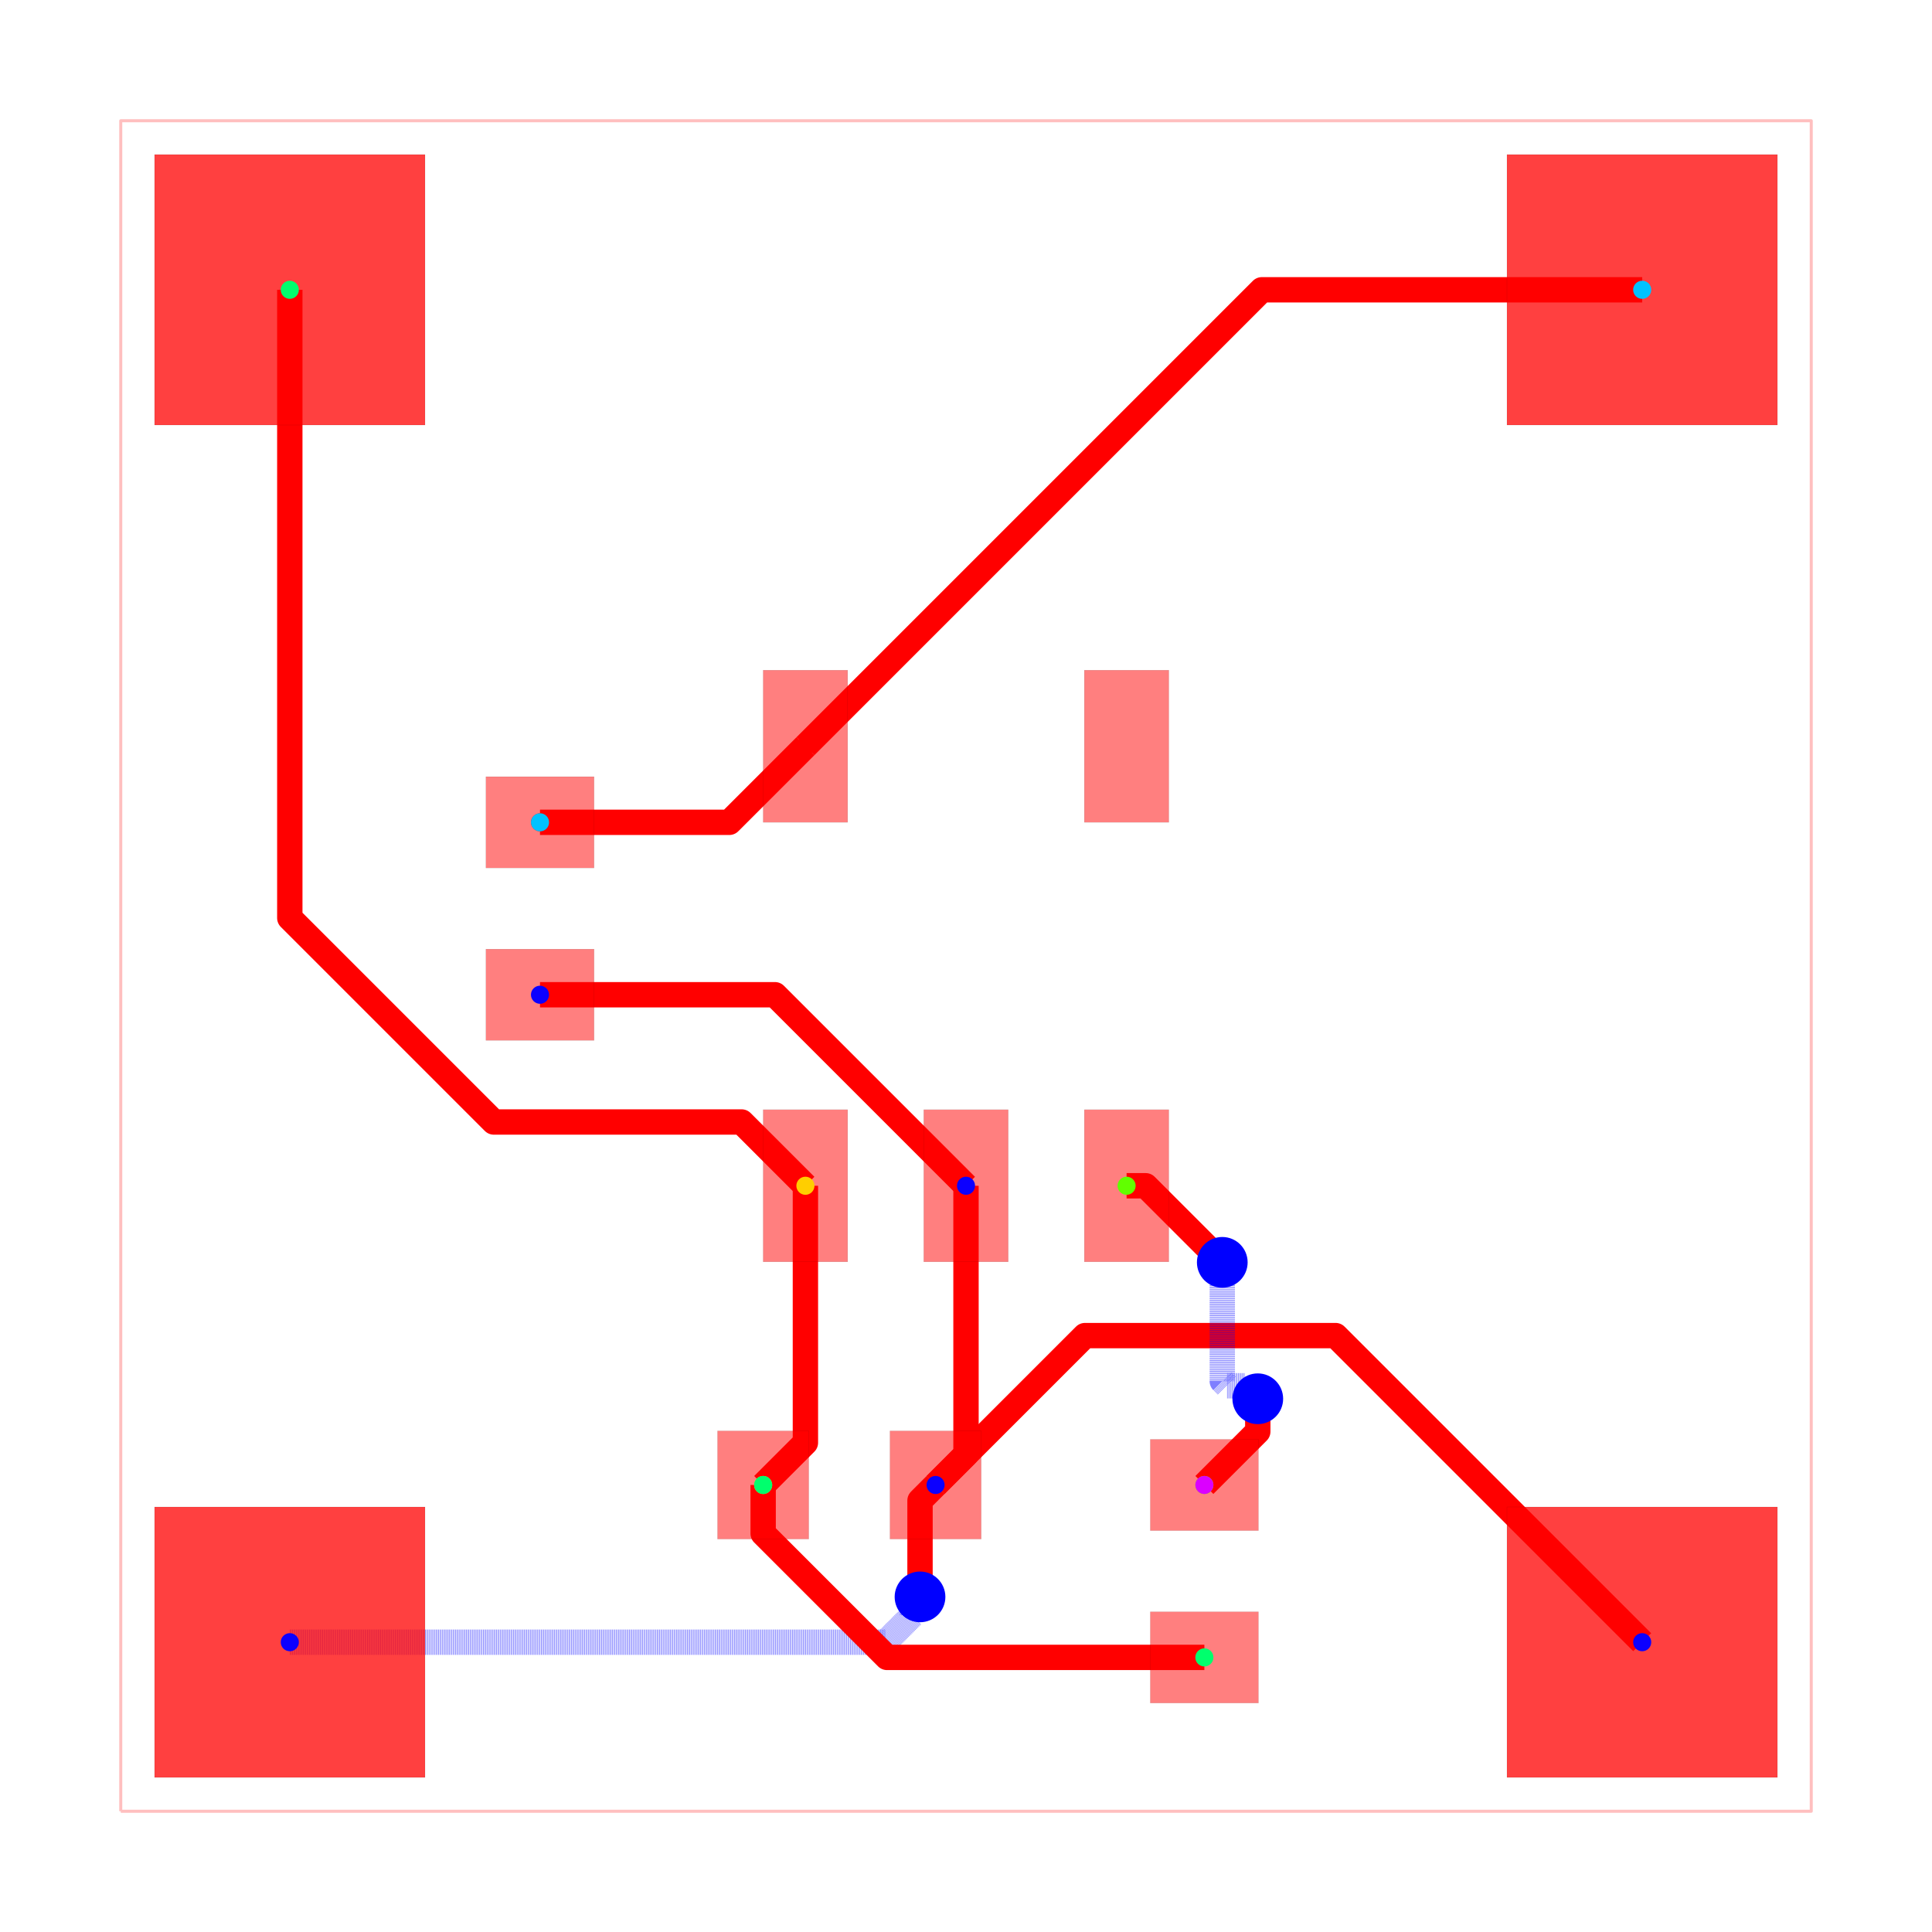
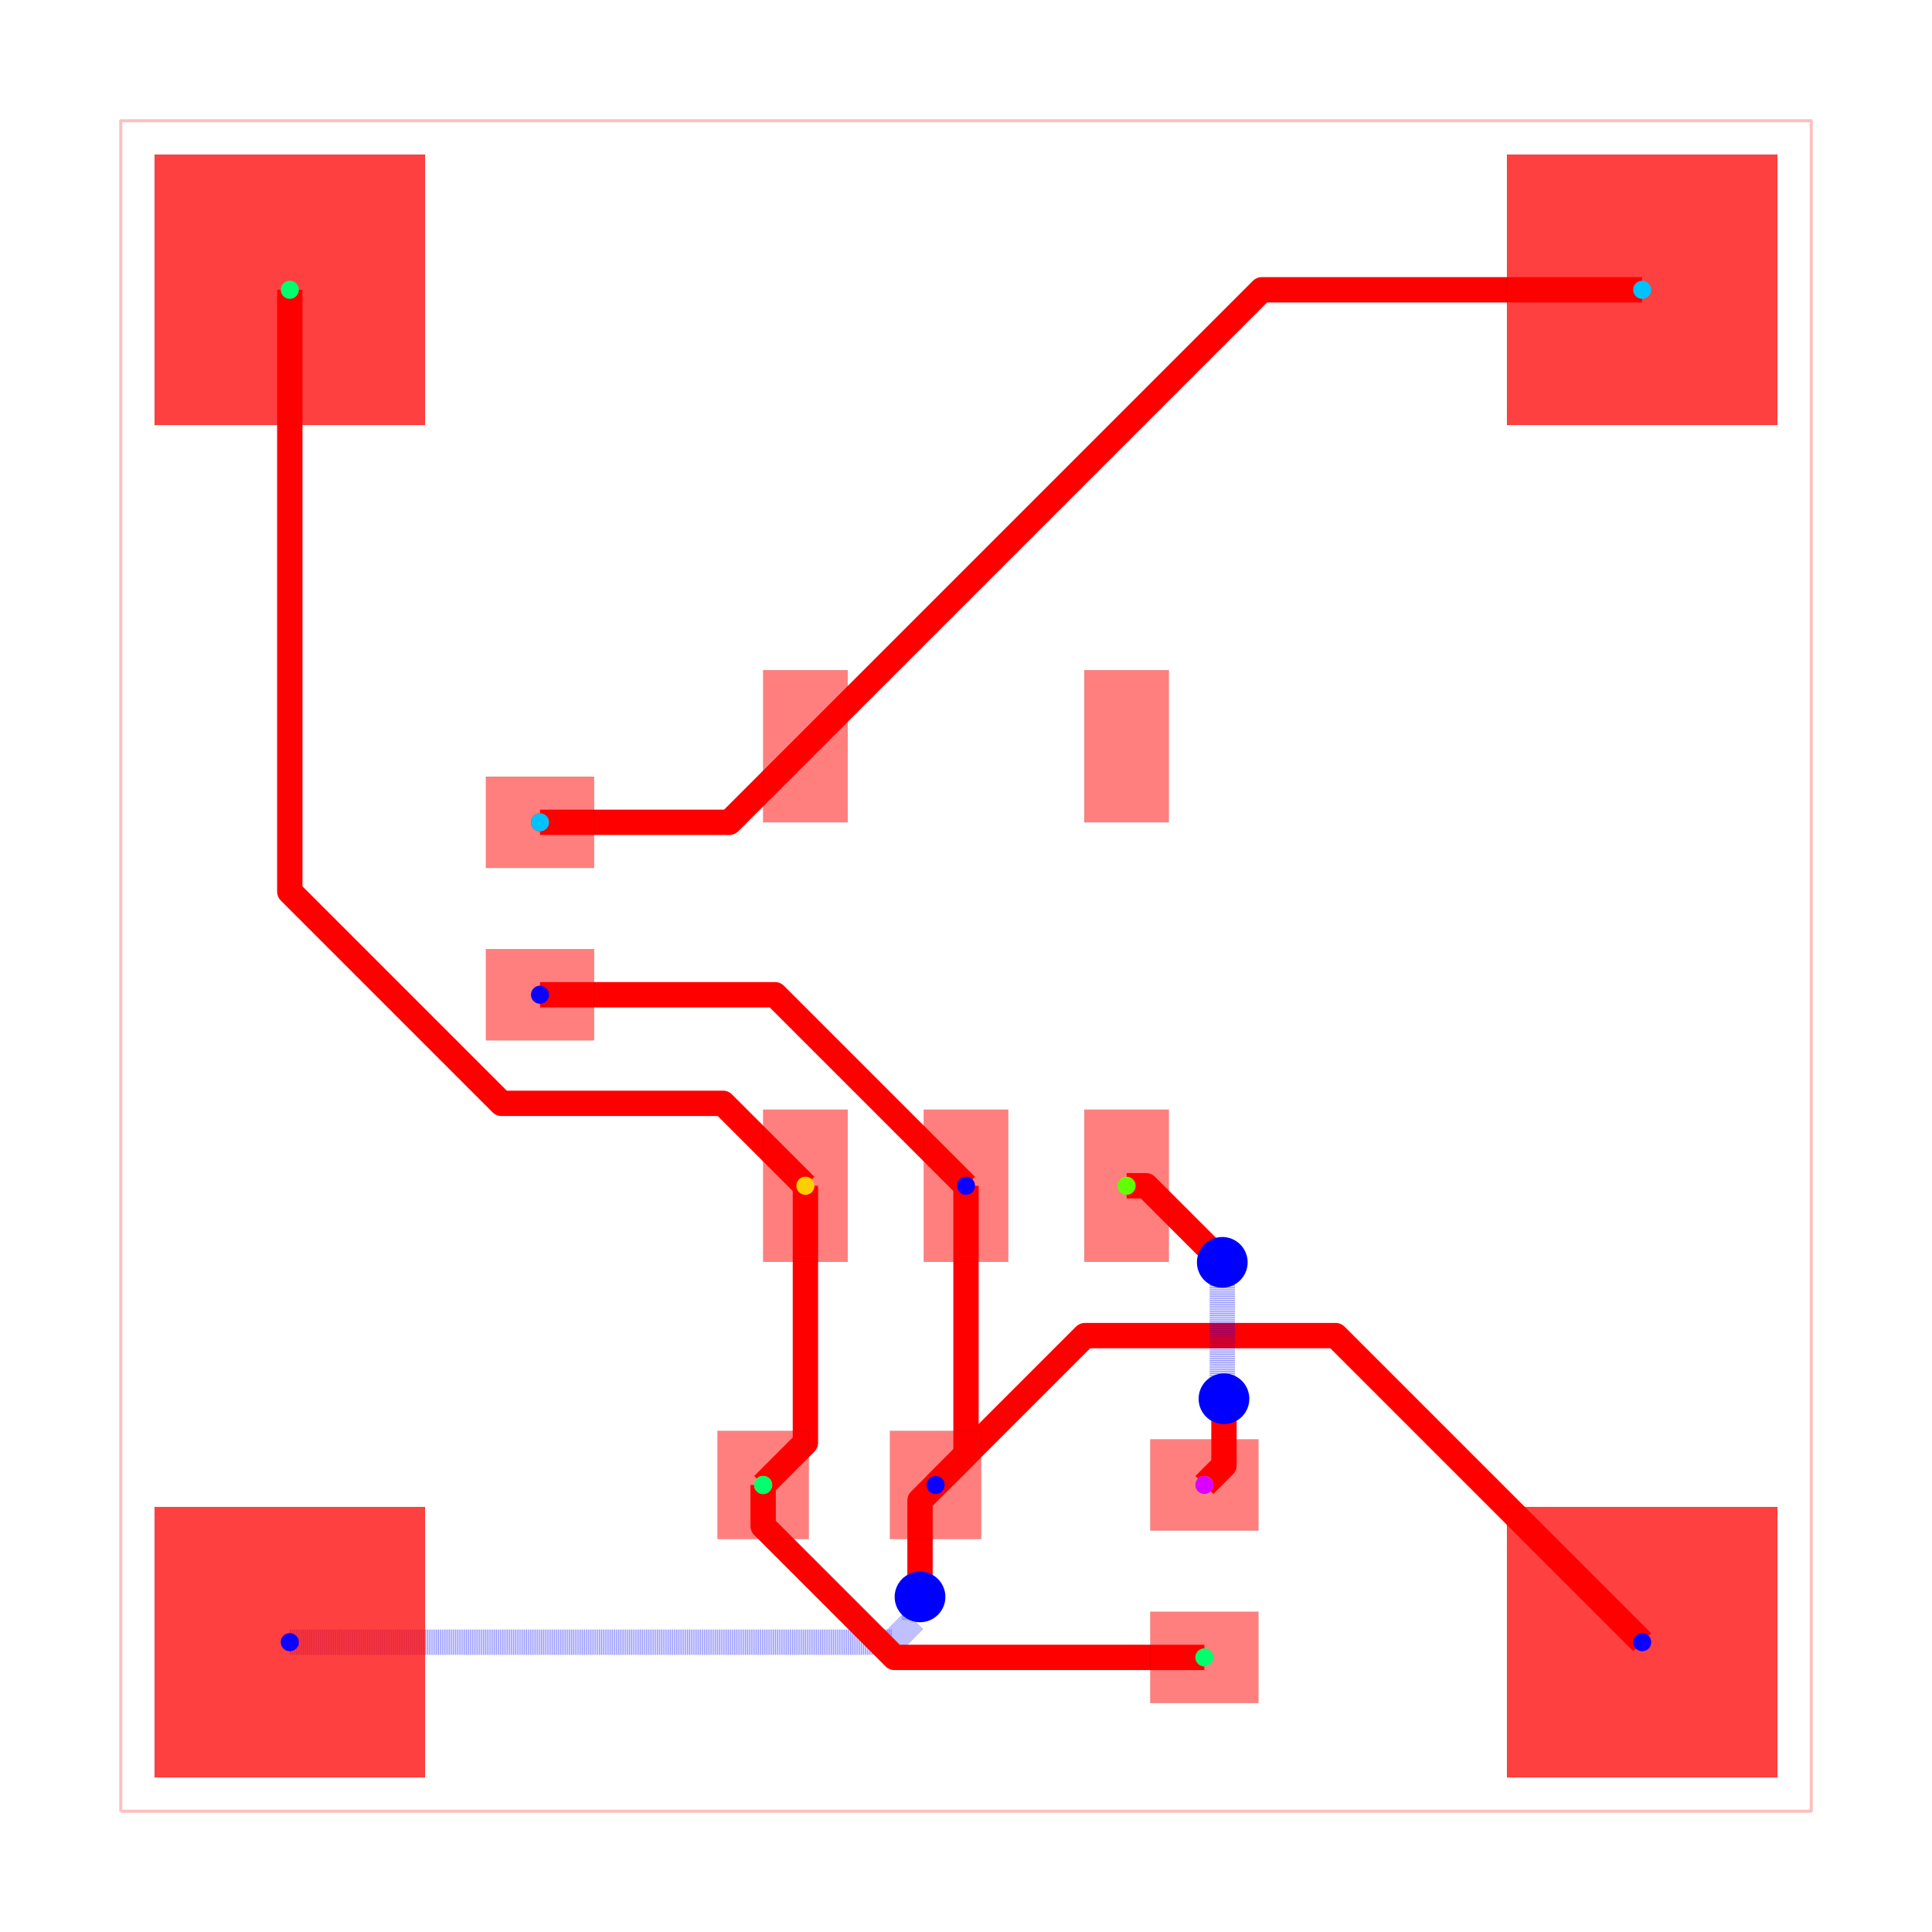
<svg xmlns="http://www.w3.org/2000/svg" width="640" height="640" viewBox="0 0 640 640">
  <rect width="100%" height="100%" fill="white" />
  <g>
    <polyline data-points="0,0 10,0 10,10 0,10 0,0" data-type="line" data-label="" points="40,600 600,600 600,40 40,40 40,600" fill="none" stroke="rgba(255,0,0,0.25)" stroke-linejoin="round" stroke-width="1px" />
  </g>
  <g>
    <polyline data-points="4.999999999999943,3.7000280000000316 4.999999999999943,2.1099999999999426 4.820040500000138,1.9300289000000315" data-type="line" data-label="" points="320,392.798 320,481.84 309.922,491.918" fill="none" stroke="red" stroke-linejoin="round" stroke-width="8.4" />
  </g>
  <g>
    <polyline data-points="4.999999999999943,3.7000280000000316 3.8700279999999747,4.83 2.4800405000001375,4.8299728999999685" data-type="line" data-label="" points="320,392.798 256.722,329.52 178.882,329.522" fill="none" stroke="red" stroke-linejoin="round" stroke-width="8.4" />
  </g>
  <g>
-     <polyline data-points="1,1 4.523348591876136,1 4.683562464998551,1.1602138731224152 4.683562464998551,1.2235624649985513 4.728,1.268" data-type="line" data-label="" points="96,544 293.308,544 302.279,535.028 302.279,531.481 304.768,528.992" fill="none" stroke="rgba(0,0,255,0.5)" stroke-linejoin="round" stroke-width="8.4" stroke-dasharray="0.2 0.2" />
+     <polyline data-points="1,1 4.563860187681728,1 4.6954291947508935,1.1315690070691653 4.6954291947508935,1.2354291947508937 4.728,1.268" data-type="line" data-label="" points="96,544 295.576,544 302.944,536.632 302.944,530.816 304.768,528.992" fill="none" stroke="rgba(0,0,255,0.5)" stroke-linejoin="round" stroke-width="8.4" stroke-dasharray="0.2 0.2" />
  </g>
  <g>
    <polyline data-points="4.728,1.268 4.728,1.8379883999998934 4.820040500000138,1.9300289000000315" data-type="line" data-label="" points="304.768,528.992 304.768,497.073 309.922,491.918" fill="none" stroke="red" stroke-linejoin="round" stroke-width="8.4" />
  </g>
  <g>
-     <polyline data-points="9,1 7.186296812331573,2.813703187668427 5.703714787668534,2.813703187668427 4.820040500000138,1.9300289000000315" data-type="line" data-label="" points="544,544 442.433,442.433 359.408,442.433 309.922,491.918" fill="none" stroke="red" stroke-linejoin="round" stroke-width="8.4" />
+     <polyline data-points="9,1 7.186297136662626,2.8137028633373737 5.703714463337479,2.8137028633373737 4.820040500000138,1.9300289000000315" data-type="line" data-label="" points="544,544 442.433,442.433 359.408,442.433 309.922,491.918" fill="none" stroke="red" stroke-linejoin="round" stroke-width="8.4" />
  </g>
  <g>
-     <polyline data-points="5.949959999999862,3.7000280000000316 6.062971999999968,3.7000280000000316 6.480652101600748,3.2823478983992516 6.516,3.247" data-type="line" data-label="" points="373.198,392.798 379.526,392.798 402.917,416.189 404.896,418.168" fill="none" stroke="red" stroke-linejoin="round" stroke-width="8.4" />
+     <polyline data-points="5.949959999999862,3.7000280000000316 6.06500071883124,3.7000280000000316 6.512413107762959,3.252615611068313 6.512413107762959,3.250586892237041 6.516,3.247" data-type="line" data-label="" points="373.198,392.798 379.64,392.798 404.695,417.854 404.695,417.967 404.896,418.168" fill="none" stroke="red" stroke-linejoin="round" stroke-width="8.4" />
  </g>
  <g>
-     <polyline data-points="6.516,3.247 6.516,2.5440373834170176 6.543308872798274,2.5167285106187434 6.649271489381256,2.5167285106187434 6.726,2.44" data-type="line" data-label="" points="404.896,418.168 404.896,457.534 406.425,459.063 412.359,459.063 416.656,463.36" fill="none" stroke="rgba(0,0,255,0.5)" stroke-linejoin="round" stroke-width="8.4" stroke-dasharray="0.2 0.2" />
+     <polyline data-points="6.516,3.247 6.516,2.500169942642213 6.5174103810223025,2.4987595616199103 6.5174103810223025,2.4485896189776972 6.526,2.44" data-type="line" data-label="" points="404.896,418.168 404.896,459.99 404.975,460.069 404.975,462.879 405.456,463.36" fill="none" stroke="rgba(0,0,255,0.5)" stroke-linejoin="round" stroke-width="8.4" stroke-dasharray="0.2 0.2" />
  </g>
  <g>
-     <polyline data-points="6.726,2.44 6.726,2.2459999999999996 6.410040500000138,1.9300289000000315" data-type="line" data-label="" points="416.656,463.36 416.656,474.224 398.962,491.918" fill="none" stroke="red" stroke-linejoin="round" stroke-width="8.4" />
+     <polyline data-points="6.526,2.44 6.526,2.0459999999999994 6.410040500000138,1.9300289000000315" data-type="line" data-label="" points="405.456,463.36 405.456,485.424 398.962,491.918" fill="none" stroke="red" stroke-linejoin="round" stroke-width="8.4" />
  </g>
  <g>
    <polyline data-points="4.050040000000138,3.7000280000000316 4.050040000000138,2.1800400000001376 3.8000405000001383,1.9300289000000315" data-type="line" data-label="" points="266.802,392.798 266.802,477.918 252.802,491.918" fill="none" stroke="red" stroke-linejoin="round" stroke-width="8.4" />
  </g>
  <g>
-     <polyline data-points="3.8000405000001383,1.9300289000000315 3.8000405000001383,1.6428830561903047 4.480814056548742,0.9621094996417007 4.532923556190443,0.91 6.410040500000138,0.9100289000000319" data-type="line" data-label="" points="252.802,491.918 252.802,507.999 290.926,546.122 293.844,549.04 398.962,549.038" fill="none" stroke="red" stroke-linejoin="round" stroke-width="8.4" />
+     <polyline data-points="3.8000405000001383,1.9300289000000315 3.8000405000001383,1.687078194441599 4.5120701983820215,0.9750484960597156 4.577118694441737,0.91 6.410040500000138,0.9100289000000319" data-type="line" data-label="" points="252.802,491.918 252.802,505.524 292.676,545.397 296.319,549.04 398.962,549.038" fill="none" stroke="red" stroke-linejoin="round" stroke-width="8.4" />
  </g>
  <g>
-     <polyline data-points="1,9 1,5.283960660647045 2.2067482896211814,4.077212371025864 3.6727876289741364,4.077212371025864 4.050040000000138,3.7000280000000316" data-type="line" data-label="" points="96,96 96,304.098 163.578,371.676 245.676,371.676 266.802,392.798" fill="none" stroke="red" stroke-linejoin="round" stroke-width="8.4" />
+     <polyline data-points="1,9 1,5.440052656620771 2.25247271112151,4.187579945499261 3.5624200545007394,4.187579945499261 4.050040000000138,3.7000280000000316" data-type="line" data-label="" points="96,96 96,295.357 166.138,365.496 239.496,365.496 266.802,392.798" fill="none" stroke="red" stroke-linejoin="round" stroke-width="8.4" />
  </g>
  <g>
    <polyline data-points="2.4800405000001375,5.849972899999968 3.599972899999968,5.849972899999968 4.050040000000138,6.299971999999968" data-type="line" data-label="" points="178.882,272.402 241.598,272.402 266.802,247.202" fill="none" stroke="red" stroke-linejoin="round" stroke-width="8.4" />
  </g>
  <g>
    <polyline data-points="9,9 6.75,9 4.050040000000138,6.299971999999968" data-type="line" data-label="" points="544,96 418,96 266.802,247.202" fill="none" stroke="red" stroke-linejoin="round" stroke-width="8.4" />
  </g>
  <g>
    <rect data-type="rect" data-label="top source_trace_9, source_net_0" data-x="4.050040000000138" data-y="3.7000280000000316" x="252.802" y="367.598" width="28" height="50.4" fill="rgba(255,0,0,0.5)" stroke="black" stroke-width="0.018" />
  </g>
  <g>
    <rect data-type="rect" data-label="top source_net_2" data-x="4.999999999999943" data-y="3.7000280000000316" x="306" y="367.598" width="28" height="50.4" fill="rgba(255,0,0,0.5)" stroke="black" stroke-width="0.018" />
  </g>
  <g>
    <rect data-type="rect" data-label="top source_trace_12, source_net_3" data-x="5.949959999999862" data-y="3.7000280000000316" x="359.198" y="367.598" width="28" height="50.4" fill="rgba(255,0,0,0.5)" stroke="black" stroke-width="0.018" />
  </g>
  <g>
    <rect data-type="rect" data-label="top" data-x="5.949959999999862" data-y="6.299971999999968" x="359.198" y="222.002" width="28" height="50.4" fill="rgba(255,0,0,0.5)" stroke="black" stroke-width="0.018" />
  </g>
  <g>
    <rect data-type="rect" data-label="top source_trace_5, source_net_1" data-x="4.050040000000138" data-y="6.299971999999968" x="252.802" y="222.002" width="28" height="50.4" fill="rgba(255,0,0,0.5)" stroke="black" stroke-width="0.018" />
  </g>
  <g>
    <rect data-type="rect" data-label="top source_trace_5, source_net_1" data-x="2.4800405000001375" data-y="5.849972899999968" x="160.962" y="257.282" width="35.84" height="30.24" fill="rgba(255,0,0,0.5)" stroke="black" stroke-width="0.018" />
  </g>
  <g>
    <rect data-type="rect" data-label="top source_net_2" data-x="2.4800405000001375" data-y="4.8299728999999685" x="160.962" y="314.402" width="35.84" height="30.24" fill="rgba(255,0,0,0.5)" stroke="black" stroke-width="0.018" />
  </g>
  <g>
    <rect data-type="rect" data-label="top source_trace_9, source_net_0" data-x="3.8000405000001383" data-y="1.9300289000000315" x="237.682" y="473.998" width="30.24" height="35.84" fill="rgba(255,0,0,0.5)" stroke="black" stroke-width="0.018" />
  </g>
  <g>
    <rect data-type="rect" data-label="top source_net_2" data-x="4.820040500000138" data-y="1.9300289000000315" x="294.802" y="473.998" width="30.24" height="35.84" fill="rgba(255,0,0,0.5)" stroke="black" stroke-width="0.018" />
  </g>
  <g>
    <rect data-type="rect" data-label="top source_trace_9, source_net_0" data-x="6.410040500000138" data-y="0.9100289000000319" x="381.042" y="533.918" width="35.84" height="30.24" fill="rgba(255,0,0,0.5)" stroke="black" stroke-width="0.018" />
  </g>
  <g>
    <rect data-type="rect" data-label="top source_trace_12, source_net_3" data-x="6.410040500000138" data-y="1.9300289000000315" x="381.042" y="476.798" width="35.84" height="30.24" fill="rgba(255,0,0,0.5)" stroke="black" stroke-width="0.018" />
  </g>
  <g>
    <rect data-type="rect" data-label="top source_net_2 bottom source_net_2" data-x="1" data-y="1" x="51.2" y="499.2" width="89.6" height="89.6" fill="rgba(255,0,0,0.75)" stroke="black" stroke-width="0.018" />
  </g>
  <g>
    <rect data-type="rect" data-label="top source_trace_9, source_net_0 bottom source_trace_9, source_net_0" data-x="1" data-y="9" x="51.2" y="51.2" width="89.6" height="89.6" fill="rgba(255,0,0,0.75)" stroke="black" stroke-width="0.018" />
  </g>
  <g>
    <rect data-type="rect" data-label="top source_trace_5, source_net_1 bottom source_trace_5, source_net_1" data-x="9" data-y="9" x="499.2" y="51.2" width="89.6" height="89.6" fill="rgba(255,0,0,0.75)" stroke="black" stroke-width="0.018" />
  </g>
  <g>
    <rect data-type="rect" data-label="top source_net_2 bottom source_net_2" data-x="9" data-y="1" x="499.2" y="499.2" width="89.6" height="89.6" fill="rgba(255,0,0,0.75)" stroke="black" stroke-width="0.018" />
  </g>
  <circle data-type="circle" data-label="" data-x="4.728" data-y="1.268" cx="304.768" cy="528.992" r="8.4" fill="blue" stroke="none" stroke-width="0.018" />
  <circle data-type="circle" data-label="" data-x="6.516" data-y="3.247" cx="404.896" cy="418.168" r="8.4" fill="blue" stroke="none" stroke-width="0.018" />
-   <circle data-type="circle" data-label="" data-x="6.726" data-y="2.44" cx="416.656" cy="463.36" r="8.4" fill="blue" stroke="none" stroke-width="0.018" />
+   <circle data-type="circle" data-label="" data-x="6.526" data-y="2.44" cx="405.456" cy="463.36" r="8.4" fill="blue" stroke="none" stroke-width="0.018" />
  <g>
    <circle data-type="point" data-label="source_trace_5 source_trace_5 top" data-x="2.4800405000001375" data-y="5.849972899999968" cx="178.882" cy="272.402" r="3" fill="hsl(0, 100%, 50%)" />
  </g>
  <g>
    <circle data-type="point" data-label="source_trace_5 source_trace_5 top" data-x="4.050040000000138" data-y="6.299971999999968" cx="266.802" cy="247.202" r="3" fill="hsl(0, 100%, 50%)" />
  </g>
  <g>
    <circle data-type="point" data-label="source_trace_9 source_trace_9 top" data-x="3.8000405000001383" data-y="1.9300289000000315" cx="252.802" cy="491.918" r="3" fill="hsl(48.571, 100%, 50%)" />
  </g>
  <g>
    <circle data-type="point" data-label="source_trace_9 source_trace_9 top" data-x="4.050040000000138" data-y="3.7000280000000316" cx="266.802" cy="392.798" r="3" fill="hsl(48.571, 100%, 50%)" />
  </g>
  <g>
    <circle data-type="point" data-label="source_trace_12 source_trace_12 top" data-x="6.410040500000138" data-y="1.9300289000000315" cx="398.962" cy="491.918" r="3" fill="hsl(97.143, 100%, 50%)" />
  </g>
  <g>
    <circle data-type="point" data-label="source_trace_12 source_trace_12 top" data-x="5.949959999999862" data-y="3.7000280000000316" cx="373.198" cy="392.798" r="3" fill="hsl(97.143, 100%, 50%)" />
  </g>
  <g>
    <circle data-type="point" data-label="source_net_0 source_net_0 top" data-x="1" data-y="9" cx="96" cy="96" r="3" fill="hsl(145.714, 100%, 50%)" />
  </g>
  <g>
    <circle data-type="point" data-label="source_net_0 source_net_0 top" data-x="3.8000405000001383" data-y="1.9300289000000315" cx="252.802" cy="491.918" r="3" fill="hsl(145.714, 100%, 50%)" />
  </g>
  <g>
    <circle data-type="point" data-label="source_net_0 source_net_0 top" data-x="6.410040500000138" data-y="0.9100289000000319" cx="398.962" cy="549.038" r="3" fill="hsl(145.714, 100%, 50%)" />
  </g>
  <g>
    <circle data-type="point" data-label="source_net_1 source_net_1 top" data-x="9" data-y="9" cx="544" cy="96" r="3" fill="hsl(194.286, 100%, 50%)" />
  </g>
  <g>
    <circle data-type="point" data-label="source_net_1 source_net_1 top" data-x="2.4800405000001375" data-y="5.849972899999968" cx="178.882" cy="272.402" r="3" fill="hsl(194.286, 100%, 50%)" />
  </g>
  <g>
    <circle data-type="point" data-label="source_net_2 source_net_2 top" data-x="1" data-y="1" cx="96" cy="544" r="3" fill="hsl(242.857, 100%, 50%)" />
  </g>
  <g>
    <circle data-type="point" data-label="source_net_2 source_net_2 top" data-x="9" data-y="1" cx="544" cy="544" r="3" fill="hsl(242.857, 100%, 50%)" />
  </g>
  <g>
    <circle data-type="point" data-label="source_net_2 source_net_2 top" data-x="4.999999999999943" data-y="3.7000280000000316" cx="320" cy="392.798" r="3" fill="hsl(242.857, 100%, 50%)" />
  </g>
  <g>
    <circle data-type="point" data-label="source_net_2 source_net_2 top" data-x="2.4800405000001375" data-y="4.8299728999999685" cx="178.882" cy="329.522" r="3" fill="hsl(242.857, 100%, 50%)" />
  </g>
  <g>
    <circle data-type="point" data-label="source_net_2 source_net_2 top" data-x="4.820040500000138" data-y="1.9300289000000315" cx="309.922" cy="491.918" r="3" fill="hsl(242.857, 100%, 50%)" />
  </g>
  <g>
    <circle data-type="point" data-label="source_net_3 source_net_3 top" data-x="6.410040500000138" data-y="1.9300289000000315" cx="398.962" cy="491.918" r="3" fill="hsl(291.429, 100%, 50%)" />
  </g>
  <g id="crosshair" style="display: none">
    <line id="crosshair-h" y1="0" y2="640" stroke="#666" stroke-width="0.5" />
    <line id="crosshair-v" x1="0" x2="640" stroke="#666" stroke-width="0.5" />
    <text id="coordinates" font-family="monospace" font-size="12" fill="#666" />
  </g>
</svg>
